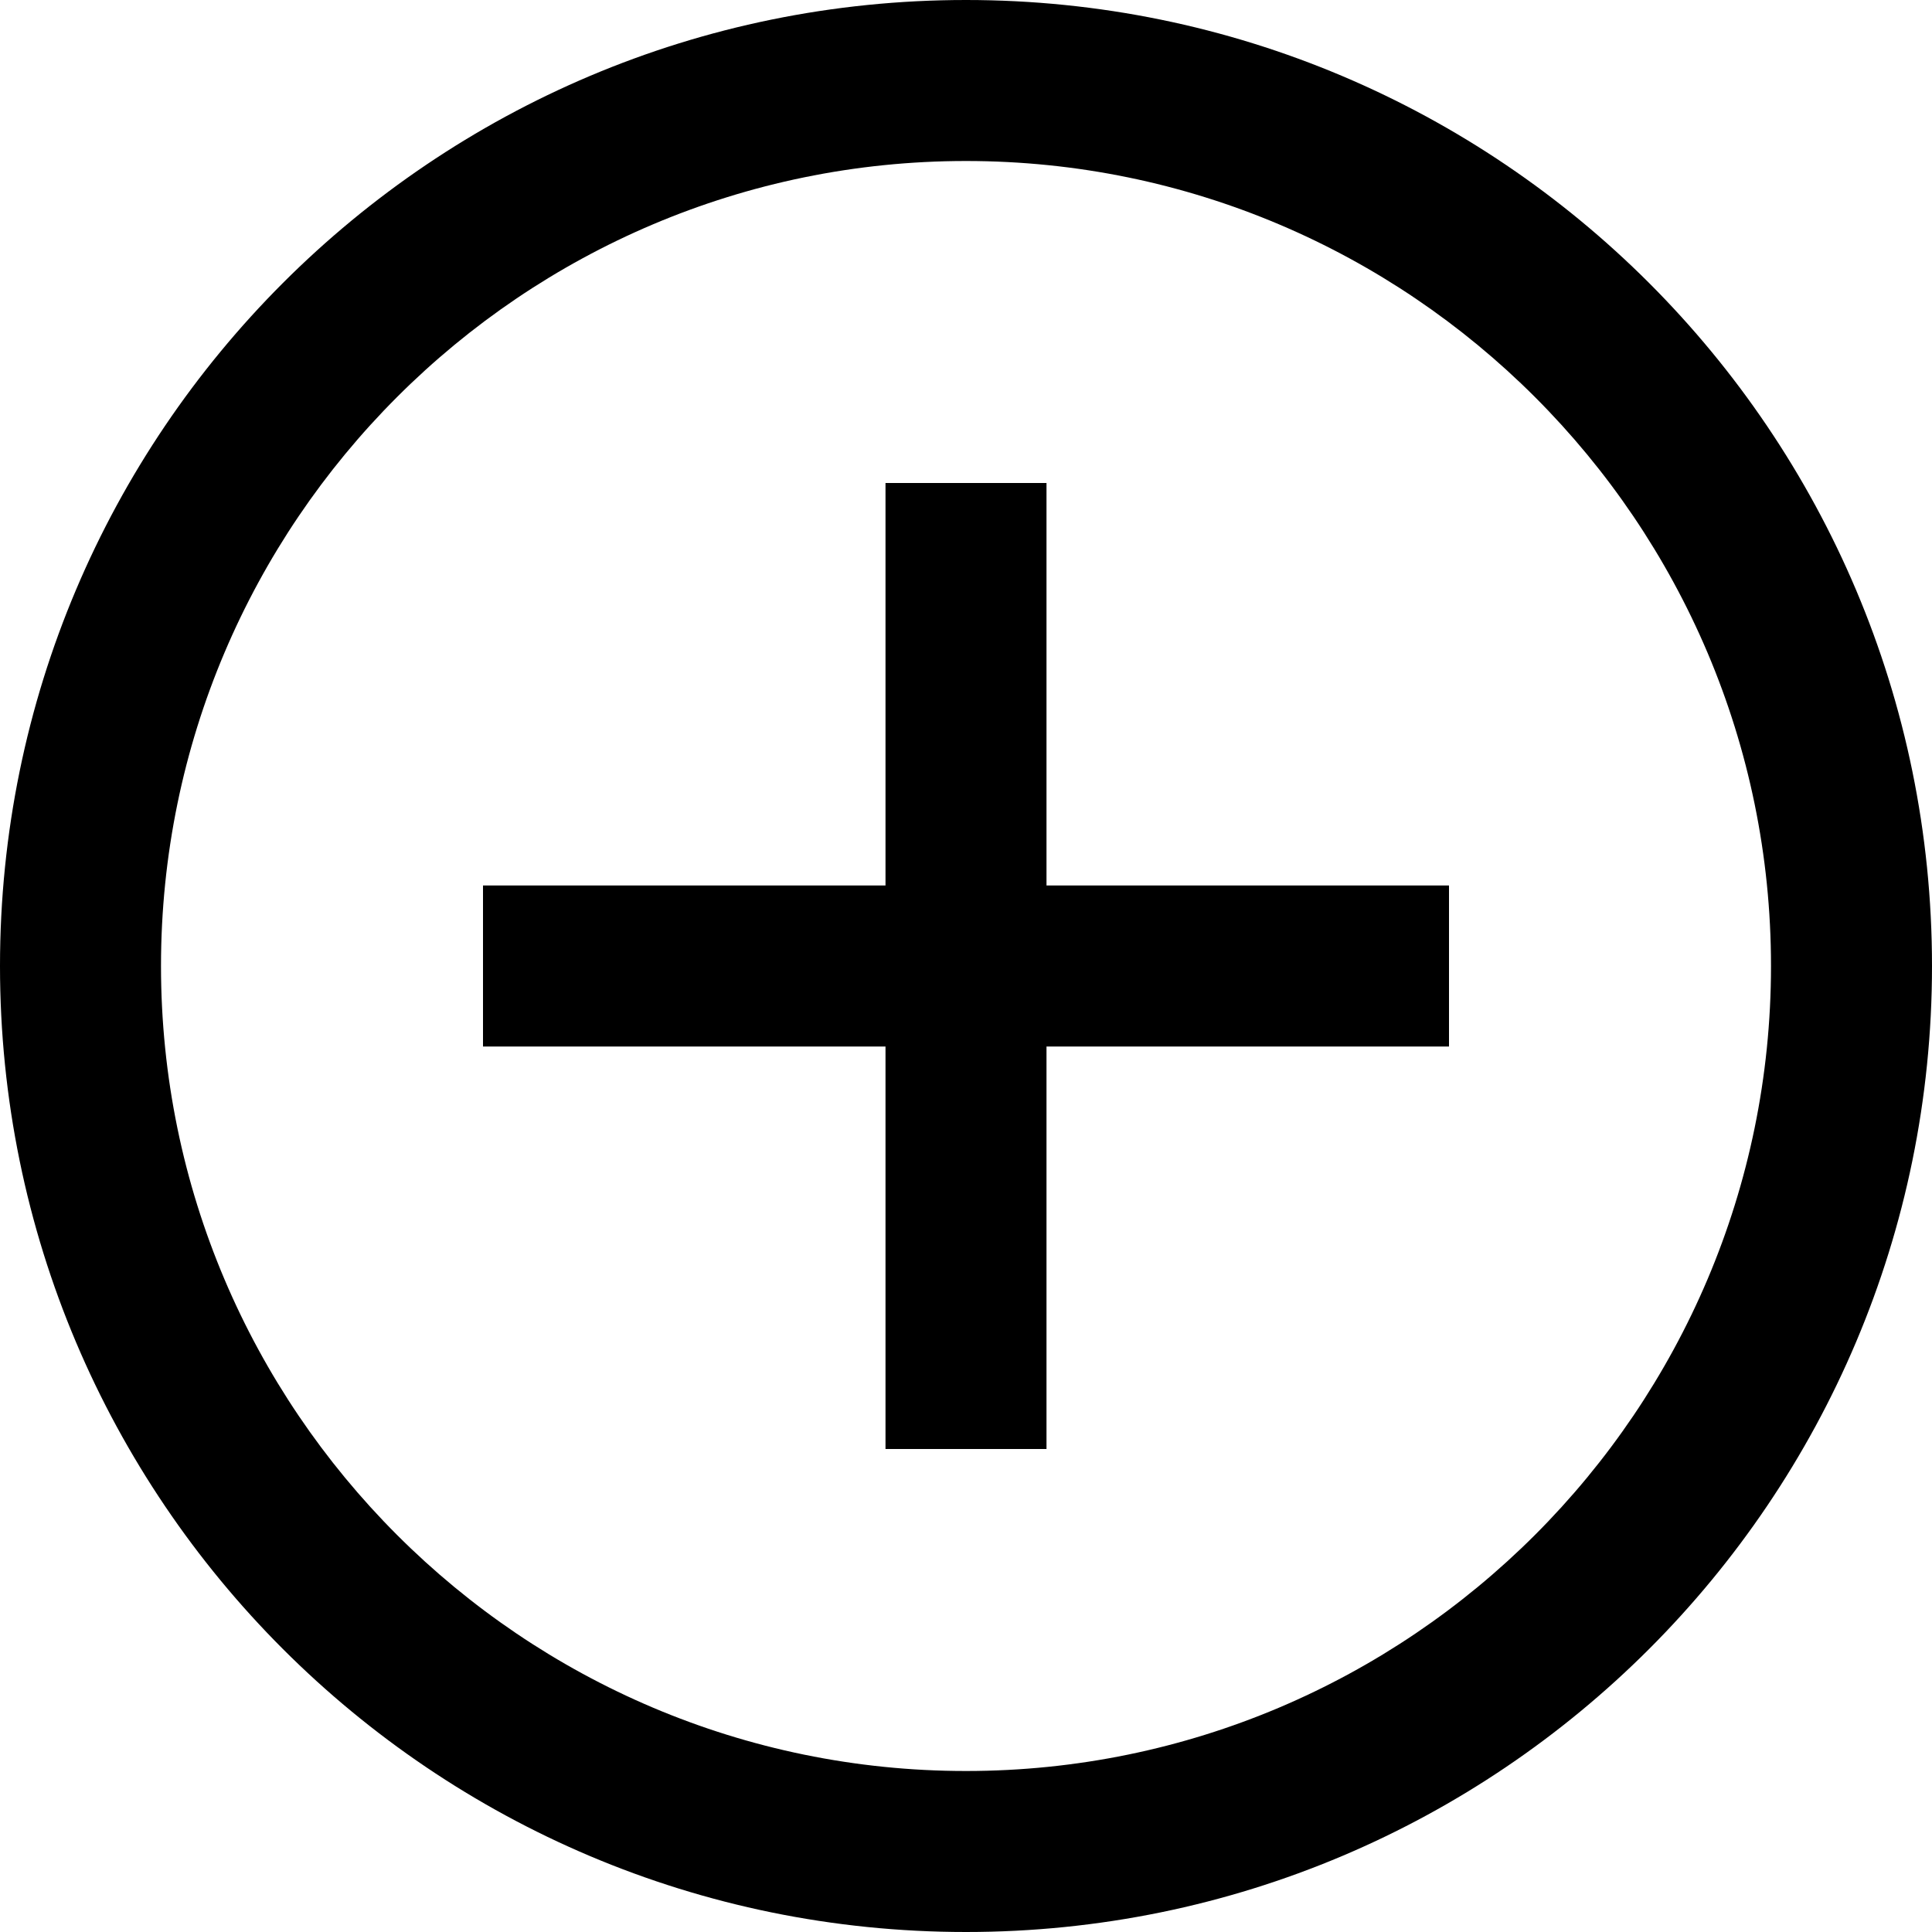
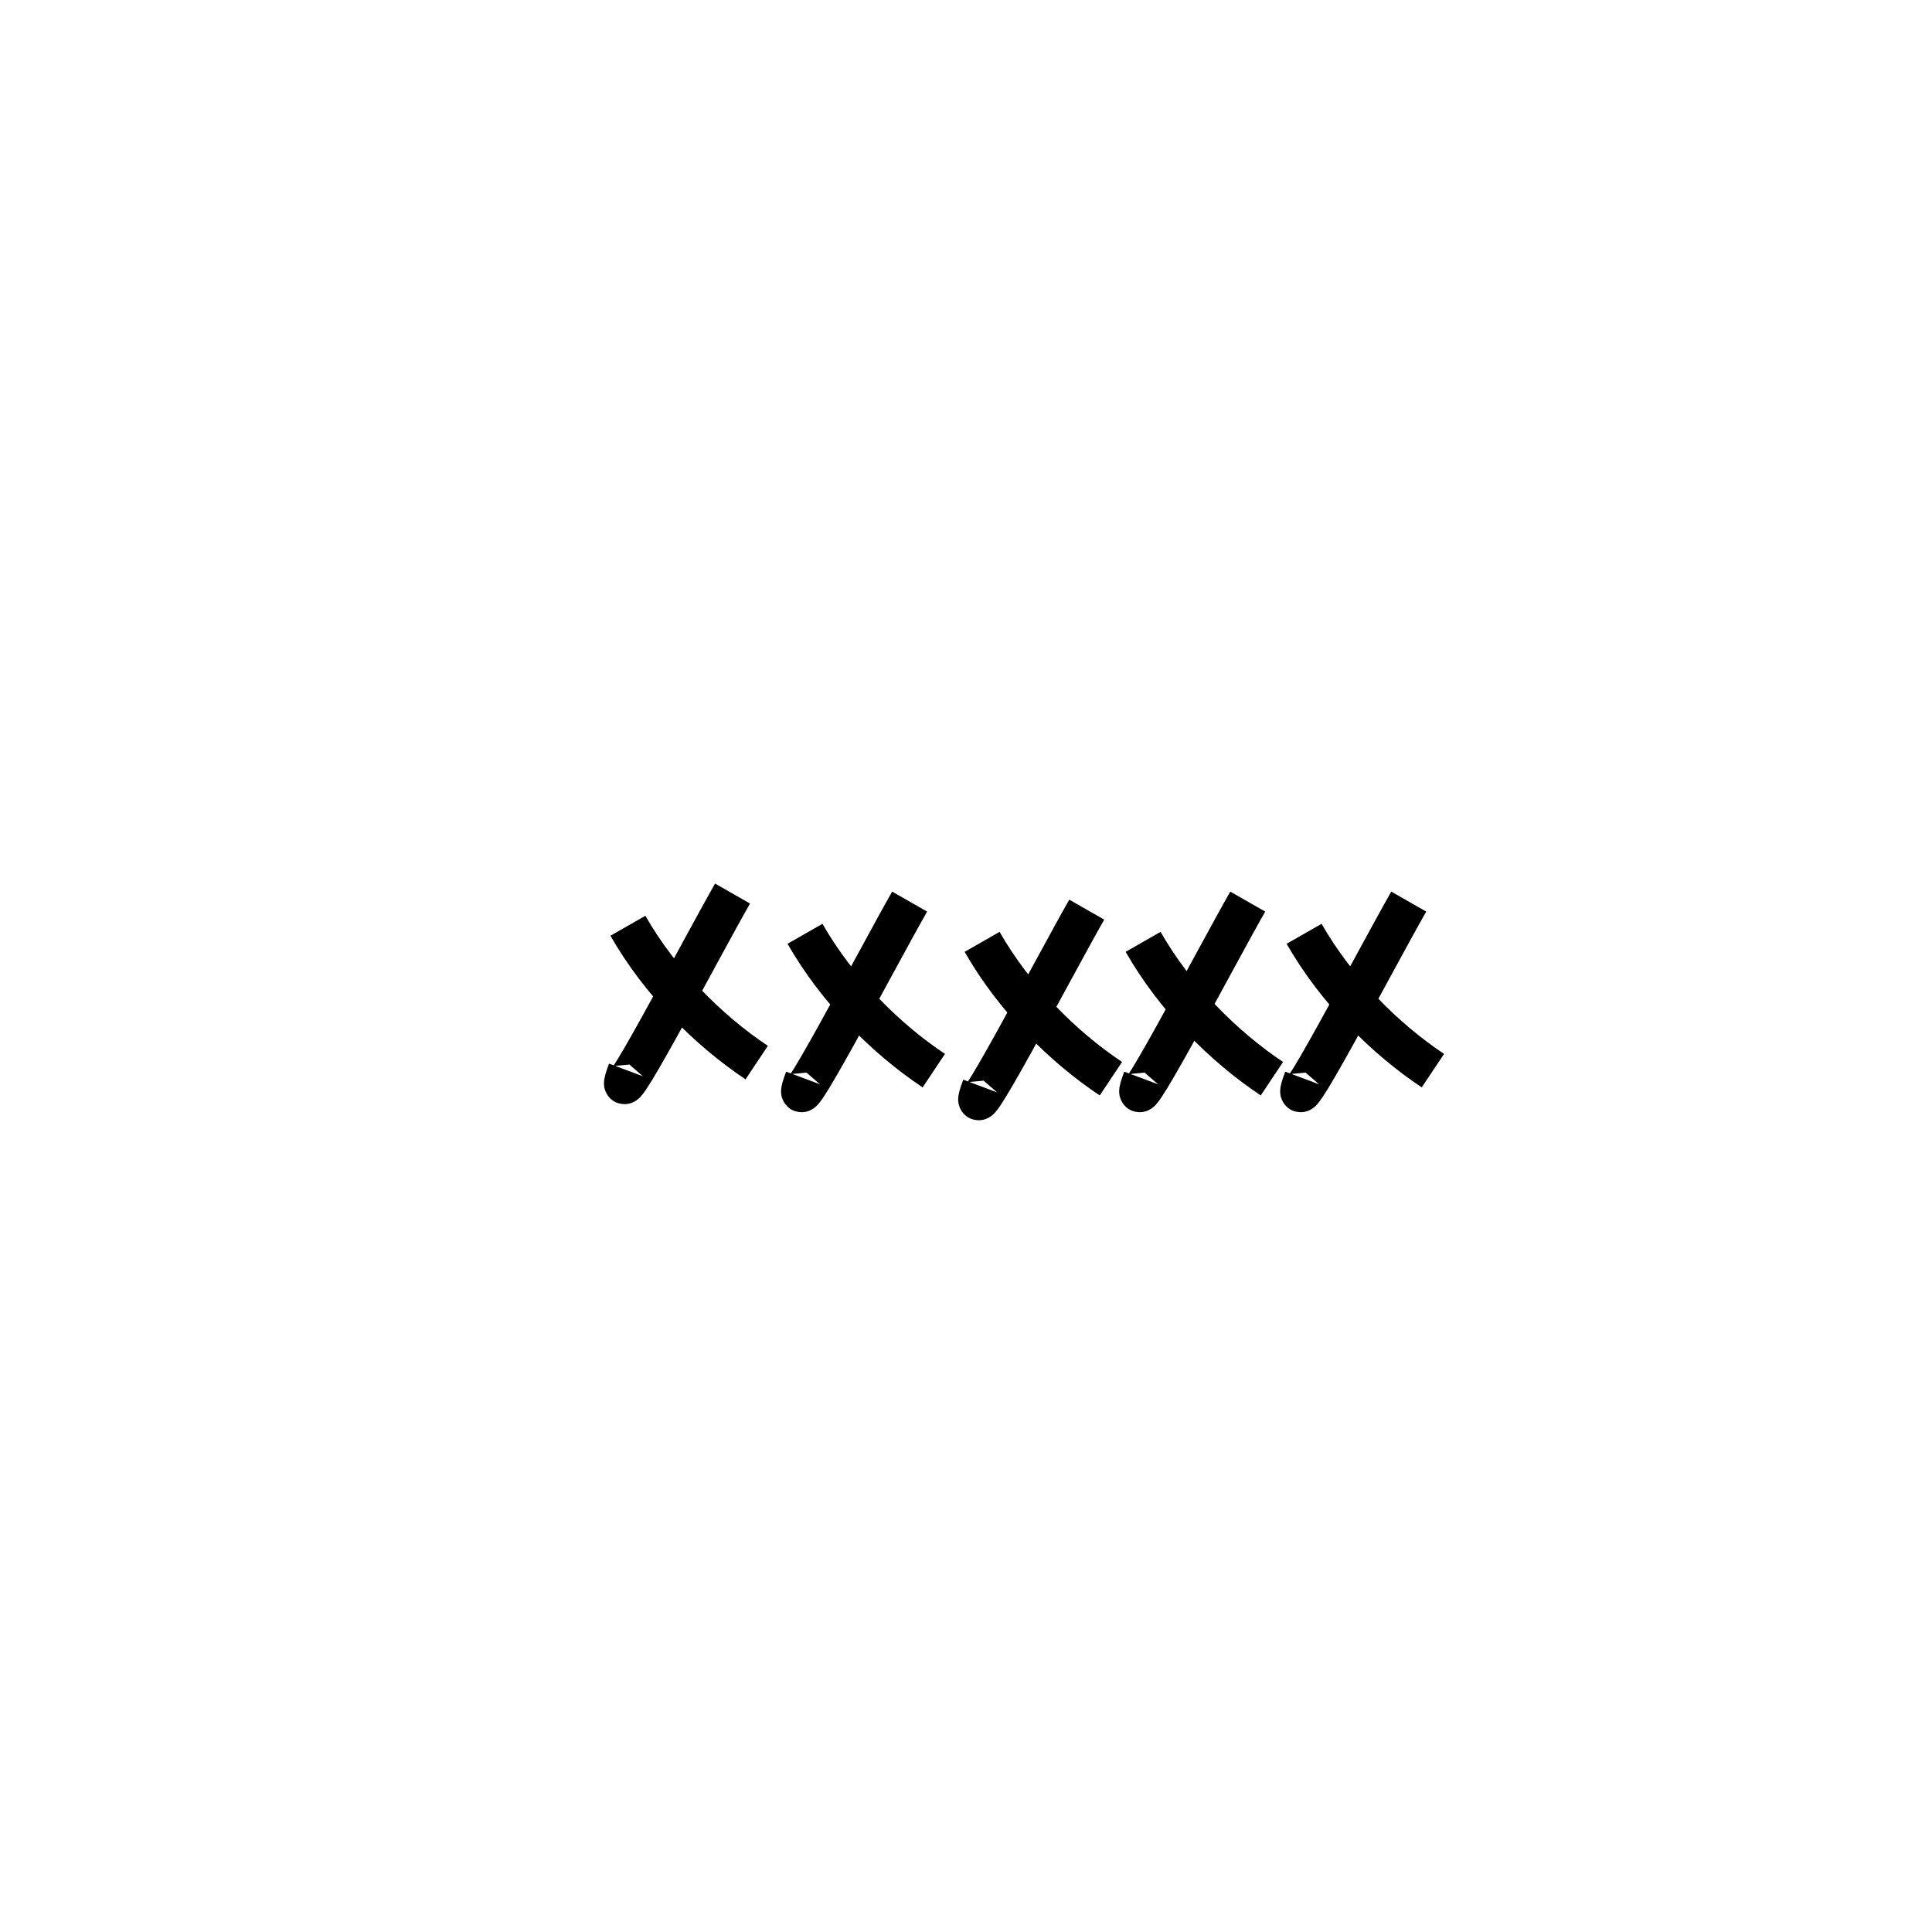
- <svg xmlns="http://www.w3.org/2000/svg" width="24" height="24" viewBox="0 0 24 24">
-   <path d="M12 2c5.514 0 10 4.486 10 10s-4.486 10-10 10-10-4.486-10-10 4.486-10 10-10zm0-2c-6.627 0-12 5.373-12 12s5.373 12 12 12 12-5.373 12-12-5.373-12-12-12zm6 13h-5v5h-2v-5h-5v-2h5v-5h2v5h5v2z" />
+ <svg xmlns="http://www.w3.org/2000/svg" version="1.1" id="Calque_1" x="0px" y="0px" viewBox="0 0 24 24" enable-background="new 0 0 24 24" xml:space="preserve">
+   <path fill="none" stroke="#000000" stroke-width="0.5" stroke-miterlimit="10" d="M16.2,11.6c0.4,0.7,1,1.3,1.6,1.7" />
+   <path fill="none" stroke="#000000" stroke-width="0.5" stroke-miterlimit="10" d="M17.5,11.2c-0.4,0.7-1.6,3-1.3,2.2" />
+   <path fill="none" stroke="#000000" stroke-width="0.5" stroke-miterlimit="10" d="M12.2,11.7c0.4,0.7,1,1.3,1.6,1.7" />
+   <path fill="none" stroke="#000000" stroke-width="0.5" stroke-miterlimit="10" d="M13.5,11.3c-0.4,0.7-1.6,3-1.3,2.2" />
+   <path fill="none" stroke="#000000" stroke-width="0.5" stroke-miterlimit="10" d="M7.8,11.5c0.4,0.7,1,1.3,1.6,1.7" />
+   <path fill="none" stroke="#000000" stroke-width="0.5" stroke-miterlimit="10" d="M9.1,11.1c-0.4,0.7-1.6,3-1.3,2.2" />
+   <path fill="none" stroke="#000000" stroke-width="0.5" stroke-miterlimit="10" d="M10,11.6c0.4,0.7,1,1.3,1.6,1.7" />
+   <path fill="none" stroke="#000000" stroke-width="0.5" stroke-miterlimit="10" d="M11.3,11.2c-0.4,0.7-1.6,3-1.3,2.2" />
+   <path fill="none" stroke="#000000" stroke-width="0.5" stroke-miterlimit="10" d="M14.2,11.7c0.4,0.7,1,1.3,1.6,1.7" />
+   <path fill="none" stroke="#000000" stroke-width="0.5" stroke-miterlimit="10" d="M15.5,11.2c-0.4,0.7-1.6,3-1.3,2.2" />
</svg>
